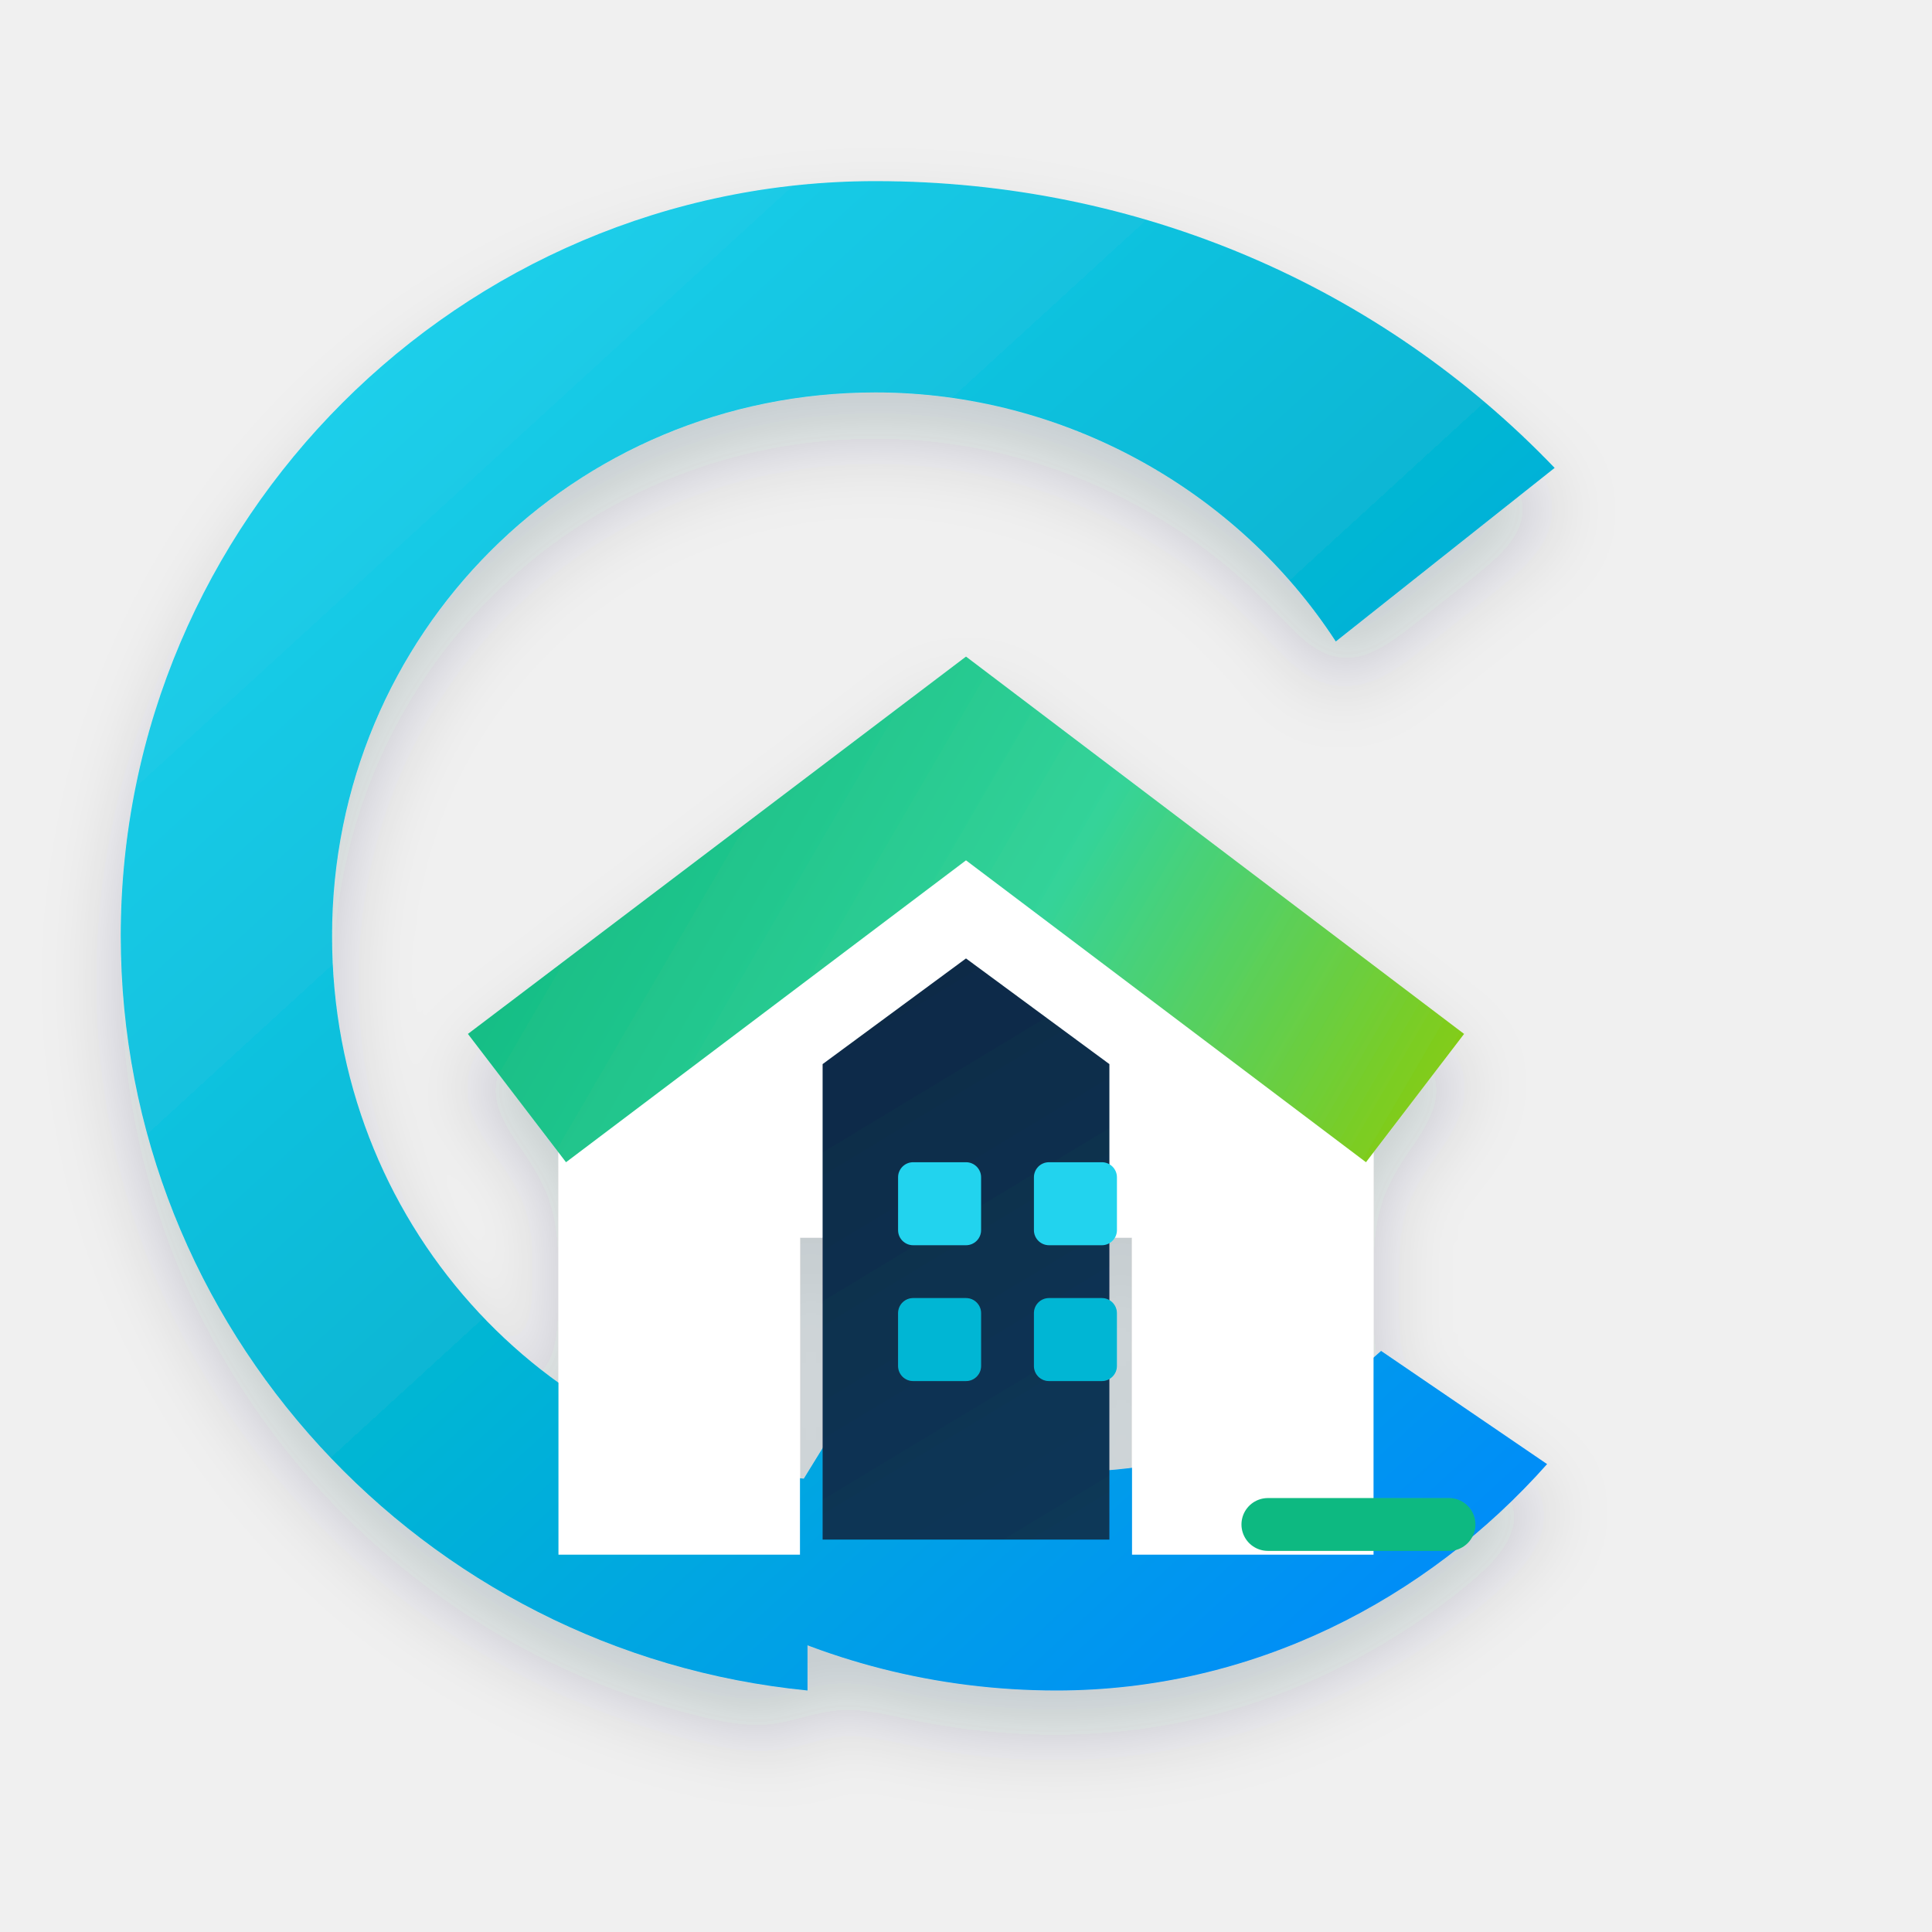
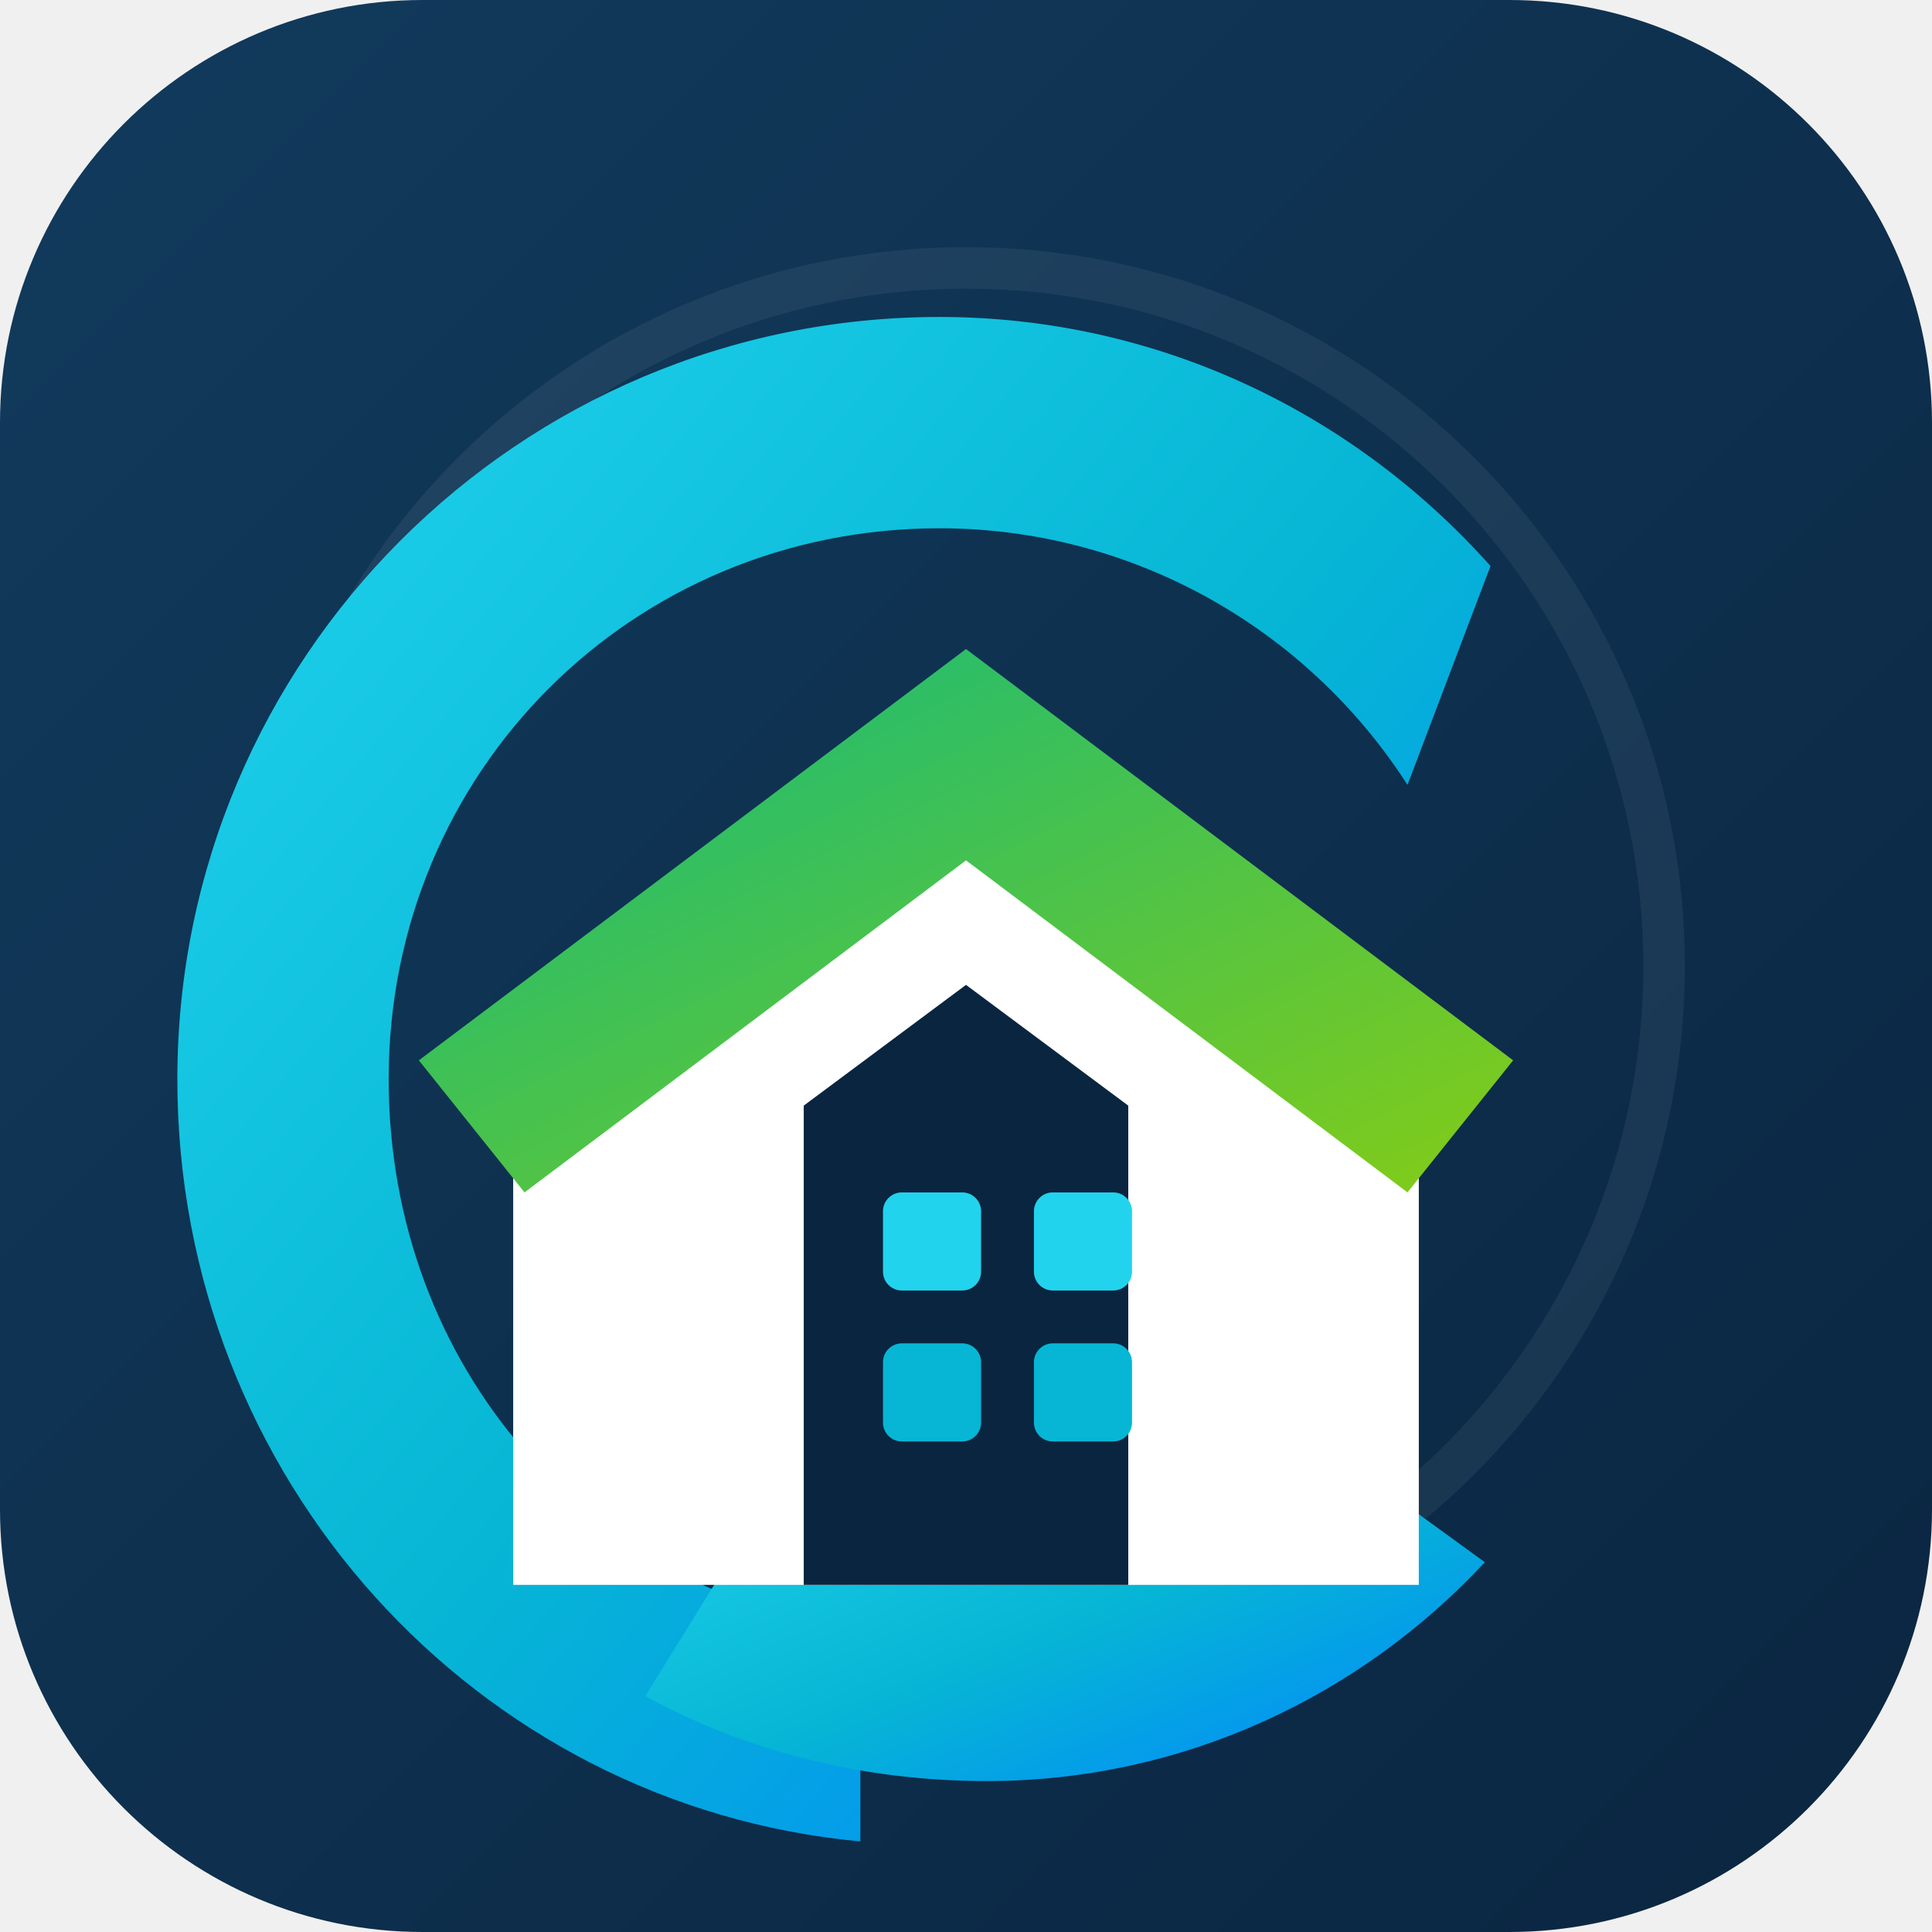
- <svg xmlns="http://www.w3.org/2000/svg" viewBox="0 0 256 256" role="img" aria-labelledby="title desc">
+ <svg xmlns="http://www.w3.org/2000/svg" viewBox="0 0 1024 1024" role="img" aria-labelledby="title desc">
  <defs>
-     <linearGradient id="c" x1="42" y1="32" x2="214" y2="220" gradientUnits="userSpaceOnUse">
+     <linearGradient id="bg" x1="0" y1="0" x2="1" y2="1">
+       <stop offset="0" stop-color="#123B5D" />
+       <stop offset="1" stop-color="#0A2540" />
+     </linearGradient>
+     <linearGradient id="c" x1="0" y1="0" x2="1" y2="1">
      <stop offset="0" stop-color="#22D3EE" />
-       <stop offset="0.48" stop-color="#06B6D4" />
+       <stop offset="0.52" stop-color="#06B6D4" />
      <stop offset="1" stop-color="#0284FF" />
    </linearGradient>
-     <linearGradient id="roof" x1="74" y1="92" x2="184" y2="156" gradientUnits="userSpaceOnUse">
+     <linearGradient id="roof" x1="0" y1="0" x2="1" y2="1">
      <stop offset="0" stop-color="#10B981" />
-       <stop offset="0.55" stop-color="#34D399" />
      <stop offset="1" stop-color="#84CC16" />
    </linearGradient>
-     <linearGradient id="tower" x1="108" y1="104" x2="172" y2="210" gradientUnits="userSpaceOnUse">
-       <stop offset="0" stop-color="#0A2540" />
-       <stop offset="1" stop-color="#123B5D" />
-     </linearGradient>
-     <filter id="shadow" x="-20%" y="-20%" width="140%" height="140%">
-       <feDropShadow dx="0" dy="6" stdDeviation="5" flood-color="#0A2540" flood-opacity="0.18" />
-     </filter>
  </defs>
-   <g filter="url(#shadow)">
-     <path d="M206 62c-23-24-55-38-90-38-55 0-100 45-100 100 0 52 40 95 91 100v-28c-35-4-63-34-63-72 0-40 32-72 72-72 25 0 48 13 61 33z" fill="url(#c)" />
-     <path d="M205 194c-16 18-39 30-65 30-16 0-31-4-44-11l16-26c9 5 19 8 30 8 16 0 30-6 41-16z" fill="url(#c)" />
-     <path d="M74 136 128 94l54 42v70h-32v-42h-44v42H74z" fill="#FFFFFF" />
-     <path d="M62 137 128 87l66 50-13 17-53-40-53 40z" fill="url(#roof)" />
-     <path d="M109 204v-63l19-14 19 14v63z" fill="url(#tower)" />
-     <rect x="119" y="154" width="11" height="11" rx="2" fill="#22D3EE" />
-     <rect x="137" y="154" width="11" height="11" rx="2" fill="#22D3EE" />
-     <rect x="119" y="172" width="11" height="11" rx="2" fill="#06B6D4" />
-     <rect x="137" y="172" width="11" height="11" rx="2" fill="#06B6D4" />
-     <path d="M168 202h24" stroke="#10B981" stroke-width="7" stroke-linecap="round" />
-   </g>
+   <rect width="1024" height="1024" rx="224" fill="url(#bg)" />
+   <circle cx="512" cy="512" r="370" fill="none" stroke="#FFFFFF" stroke-opacity=".06" stroke-width="22" />
+   <path d="M790 300c-75-84-180-132-292-132-223 0-404 181-404 404 0 211 158 385 362 404v-112c-142-18-250-139-250-292 0-163 129-292 292-292 101 0 194 52 248 136z" fill="url(#c)" />
+   <path d="M787 828c-66 71-160 116-264 116-64 0-126-15-181-45l65-105c36 19 76 30 119 30 65 0 122-24 166-65z" fill="url(#c)" />
+   <path d="M272 558 512 374l240 184v282H272z" fill="#FFFFFF" />
+   <path d="M222 562 512 344l290 218-56 70-234-176-234 176z" fill="url(#roof)" />
+   <path d="M426 840V586l86-64 86 64v254z" fill="#0A2540" />
+   <rect x="468" y="632" width="52" height="52" rx="10" fill="#22D3EE" />
+   <rect x="548" y="632" width="52" height="52" rx="10" fill="#22D3EE" />
+   <rect x="468" y="712" width="52" height="52" rx="10" fill="#06B6D4" />
+   <rect x="548" y="712" width="52" height="52" rx="10" fill="#06B6D4" />
</svg>
